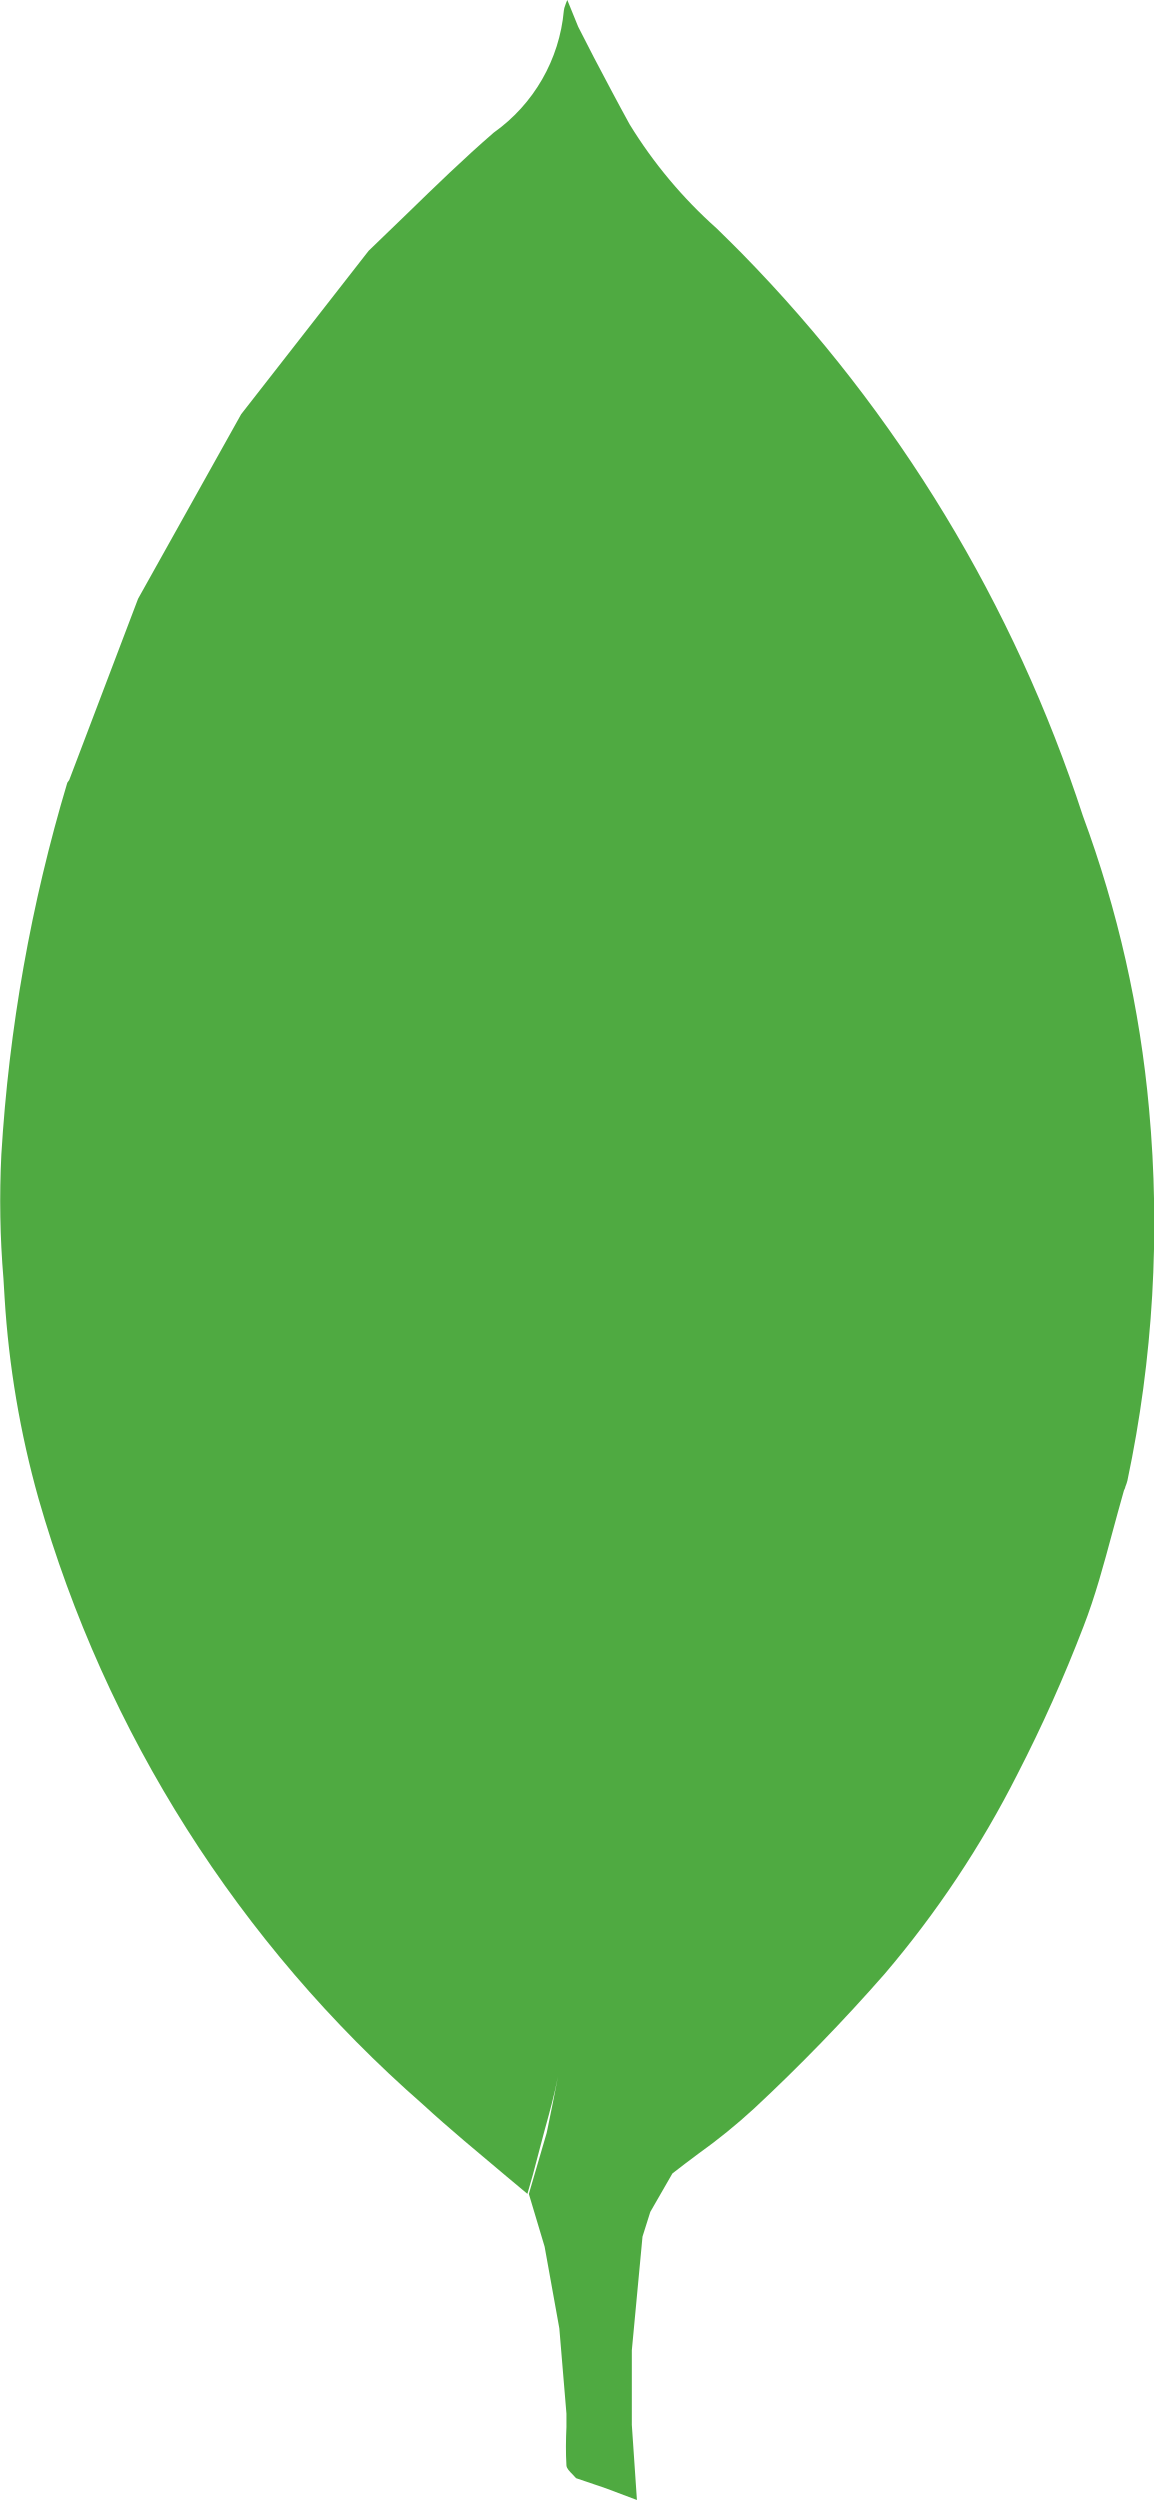
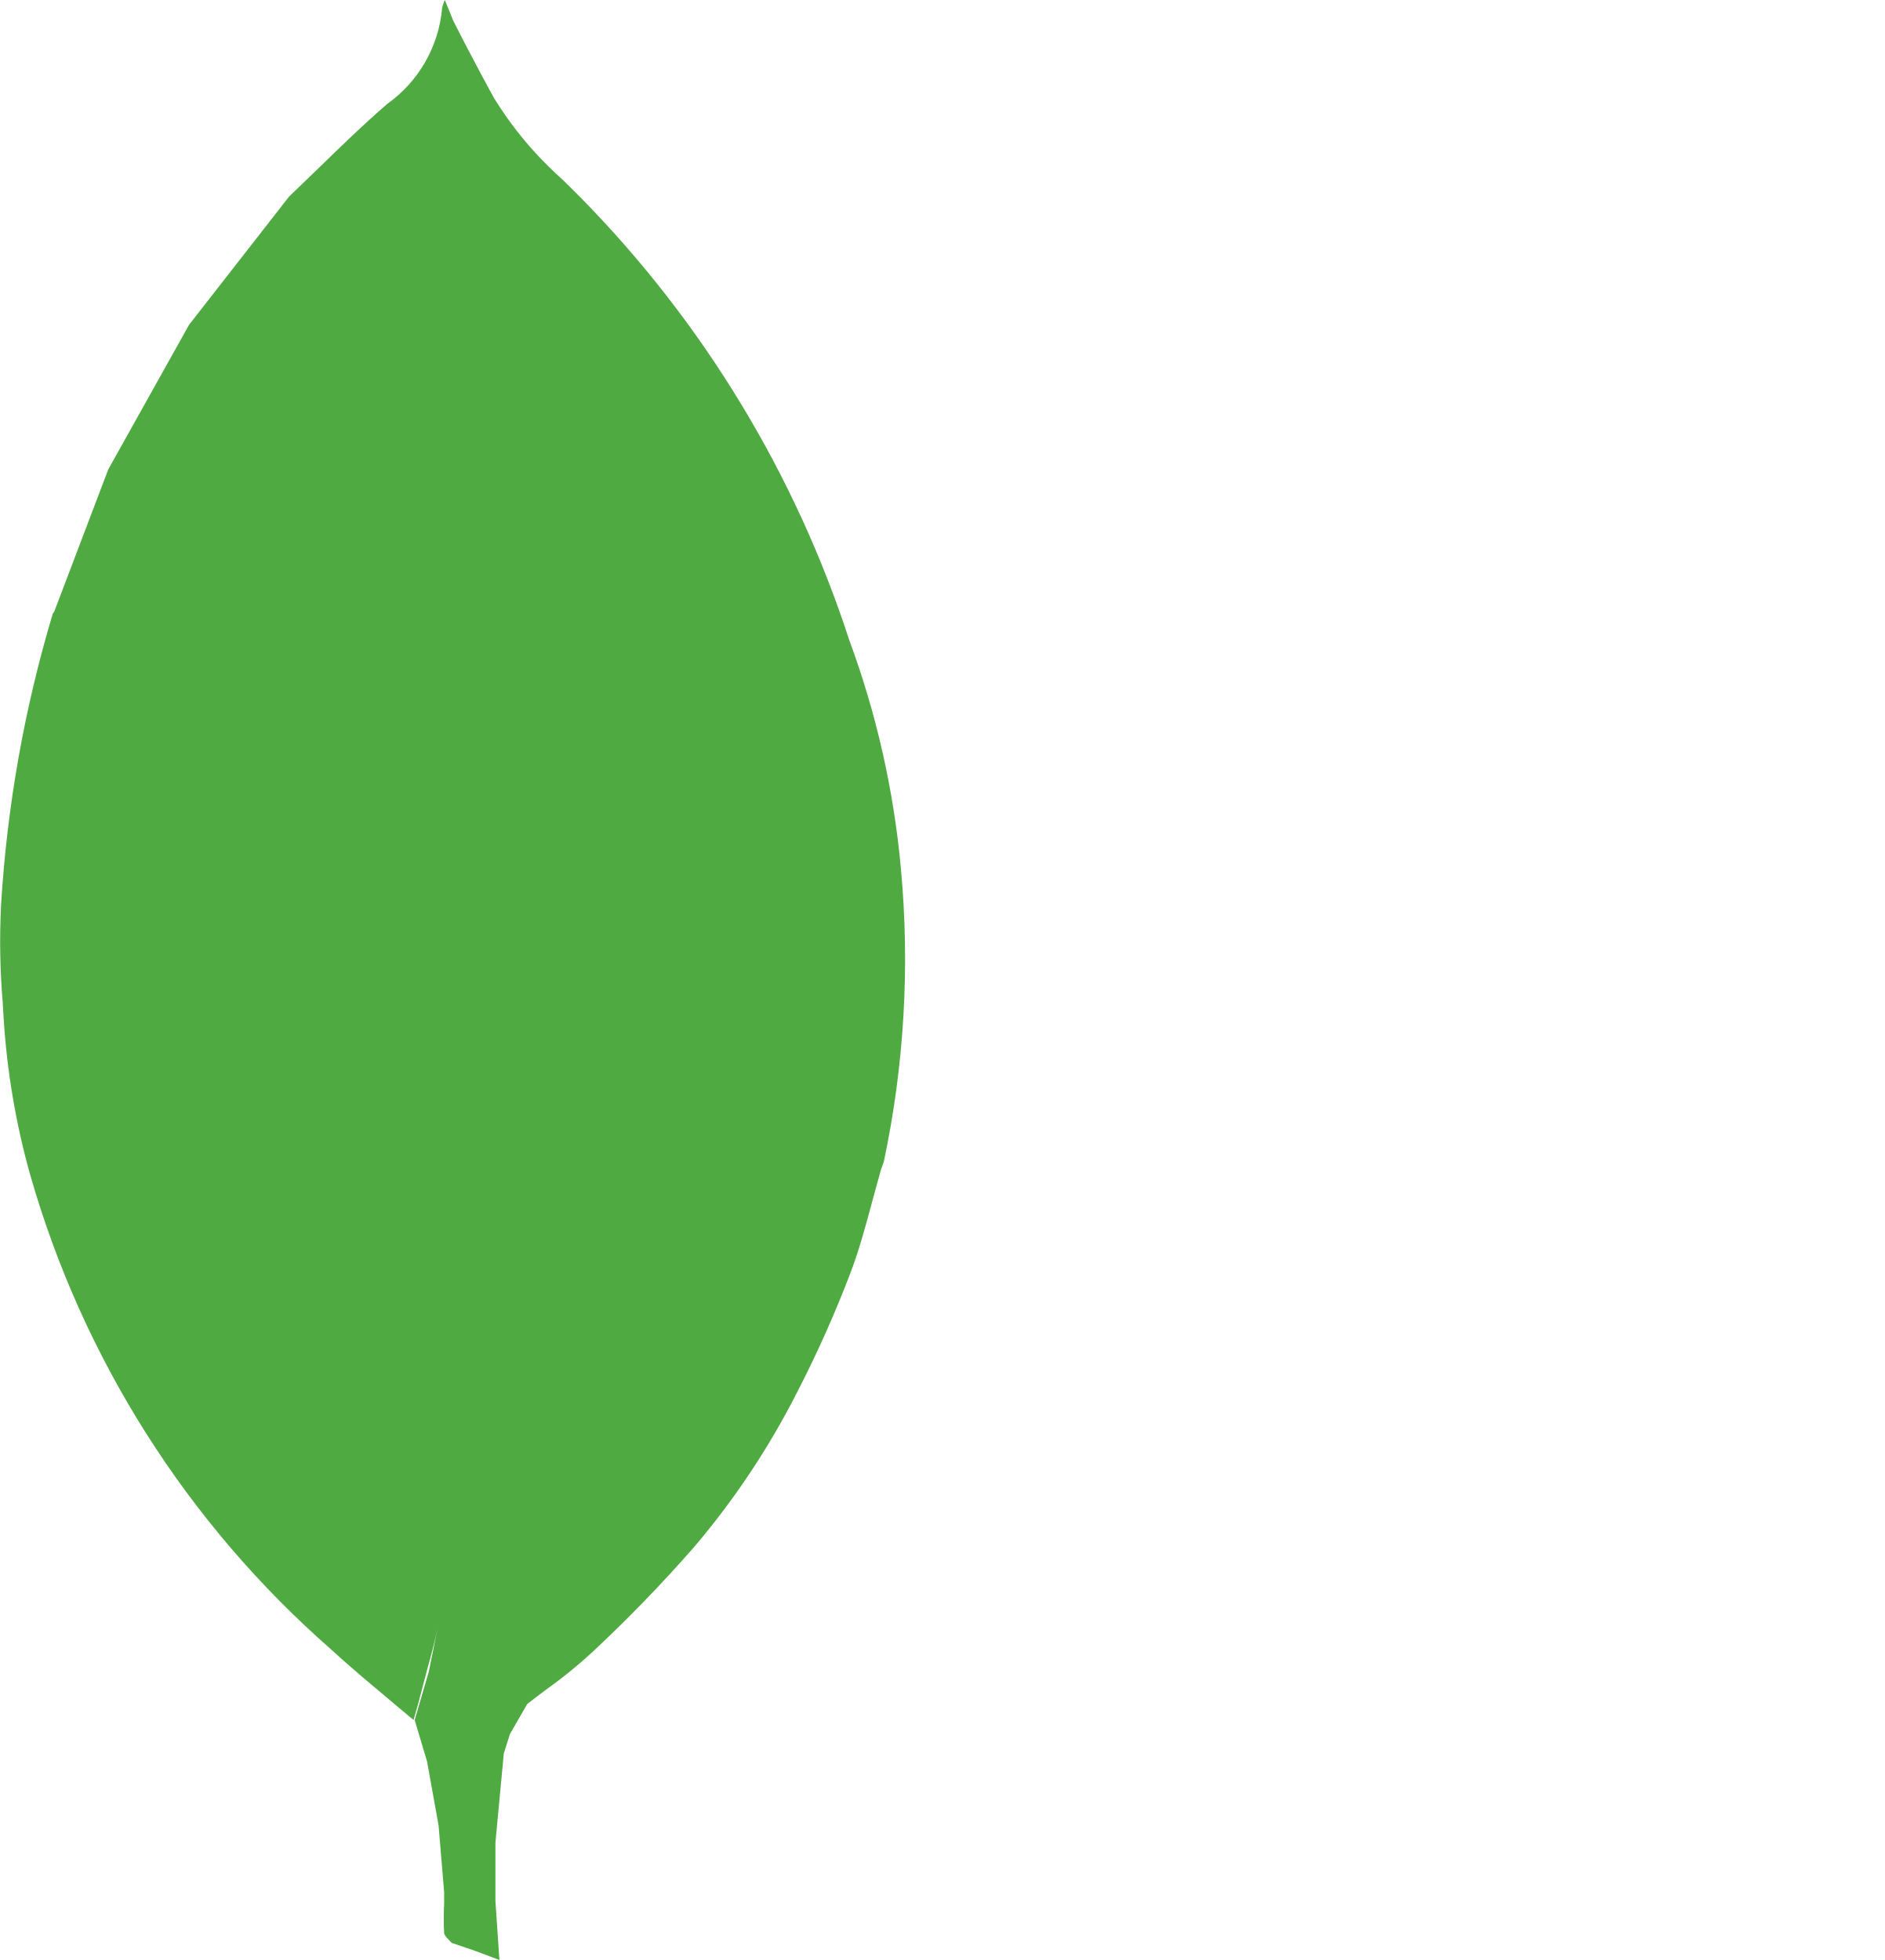
- <svg xmlns="http://www.w3.org/2000/svg" width="12" height="26" viewBox="0 0 12 26">
+ <svg xmlns="http://www.w3.org/2000/svg" width="25" height="26" viewBox="0 0 25 26">
  <g id="mongodb-plain" transform="translate(0)">
    <path id="Shape" d="M6.624,26h0L6.3,25.878l-.309-.105a.512.512,0,0,0-.038-.041c-.029-.029-.06-.06-.062-.091-.008-.134-.006-.269,0-.4,0-.049,0-.094,0-.139l-.074-.887-.153-.85L5.5,22.817l.185-.633.01-.047c.036-.177.074-.36.108-.541-.036.183-.086.368-.136.547l-.011.041c-.021.077-.041.155-.061.232-.034.132-.07.267-.11.4l-.212-.177c-.3-.253-.59-.491-.877-.755A13.193,13.193,0,0,1,.4,15.583,9.965,9.965,0,0,1,.048,13.5Q.042,13.4.036,13.3a9.726,9.726,0,0,1-.022-1.293A17.053,17.053,0,0,1,.7,8.14L.72,8.112l.716-1.885L2.508,4.308l1.326-1.7c.134-.128.267-.257.4-.386.289-.281.588-.572.9-.842A1.749,1.749,0,0,0,5.864.11.2.2,0,0,1,5.878.057C5.883.041,5.889.024,5.9,0l.113.278L6.178.6c.12.228.244.464.37.693a4.827,4.827,0,0,0,.906,1.083c.087.085.177.174.264.262a14.983,14.983,0,0,1,3.544,5.847,11.838,11.838,0,0,1,.688,3.047,12.975,12.975,0,0,1-.225,3.867.483.483,0,0,1-.022.065c0,.012-.01.025-.014.037-.042.147-.083.3-.122.443-.087.323-.176.657-.3.975a15.423,15.423,0,0,1-.685,1.531A10.514,10.514,0,0,1,9.2,20.529a19.227,19.227,0,0,1-1.358,1.4,6.047,6.047,0,0,1-.578.469c-.09.067-.182.136-.271.206l-.23.4-.081.257-.111,1.182,0,.776L6.624,26ZM6.47,21.944h0l.18.385.266.22-.266-.22Z" fill="#4faa41" />
  </g>
</svg>
